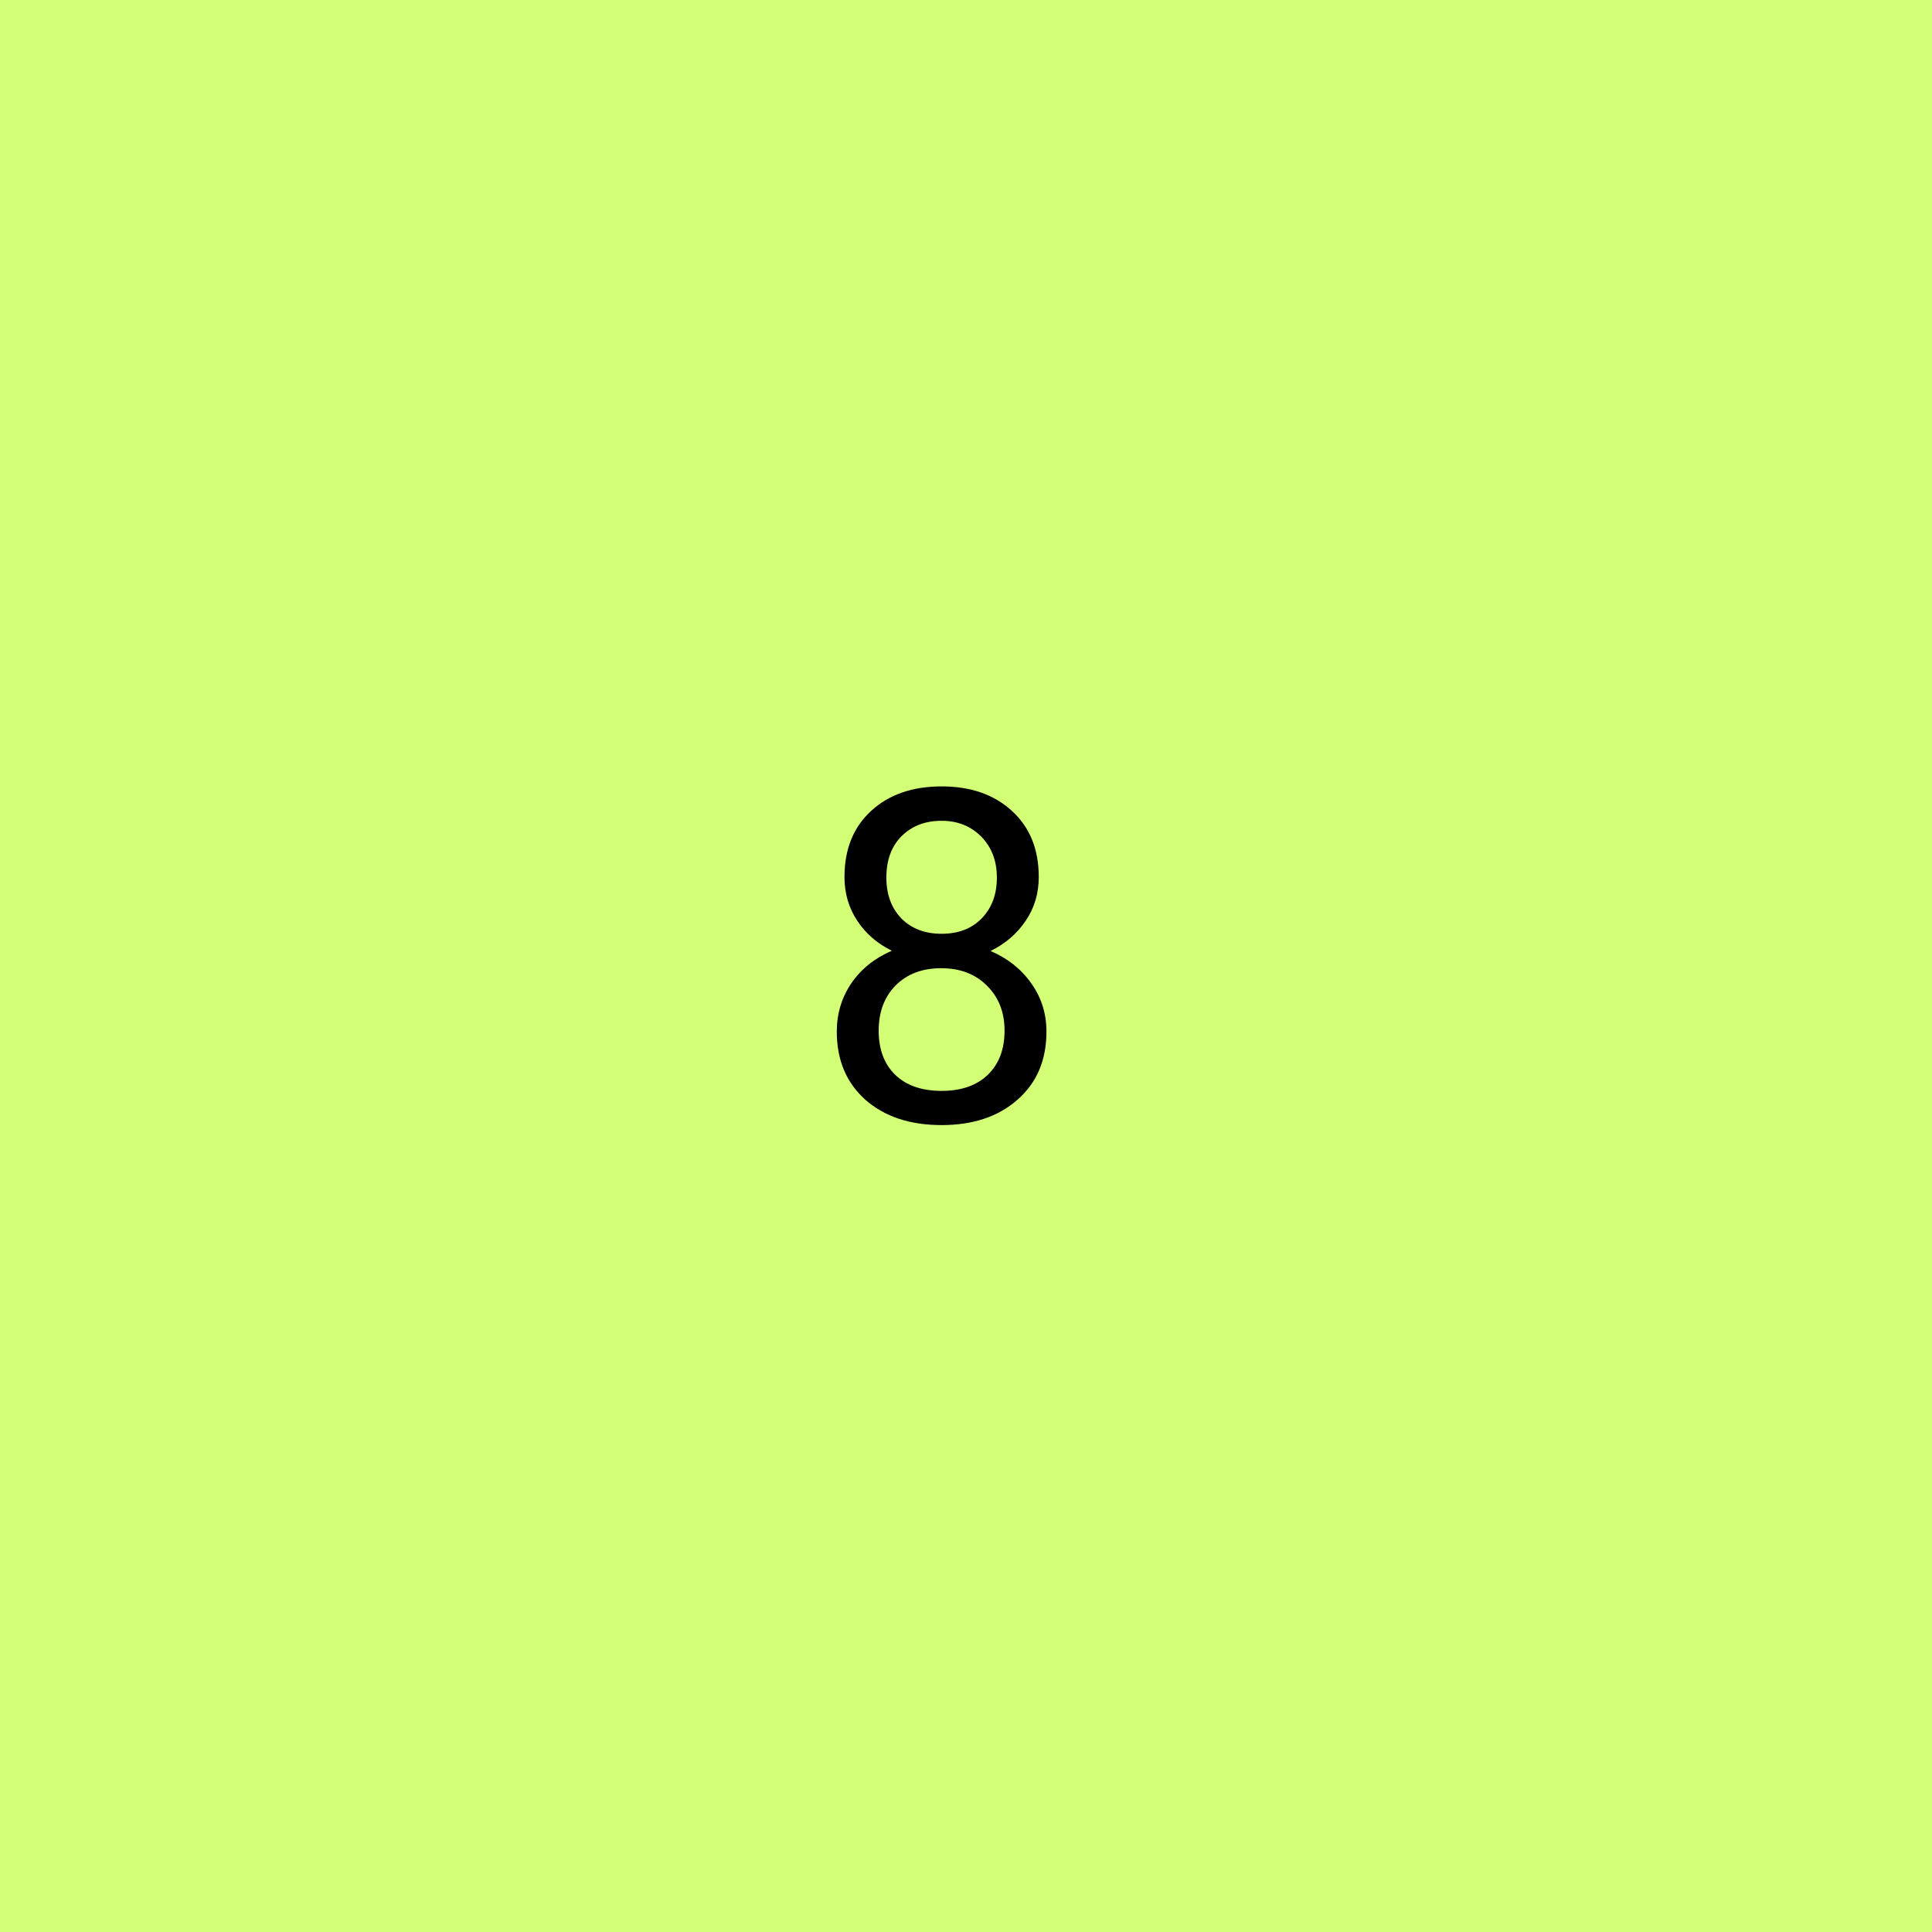
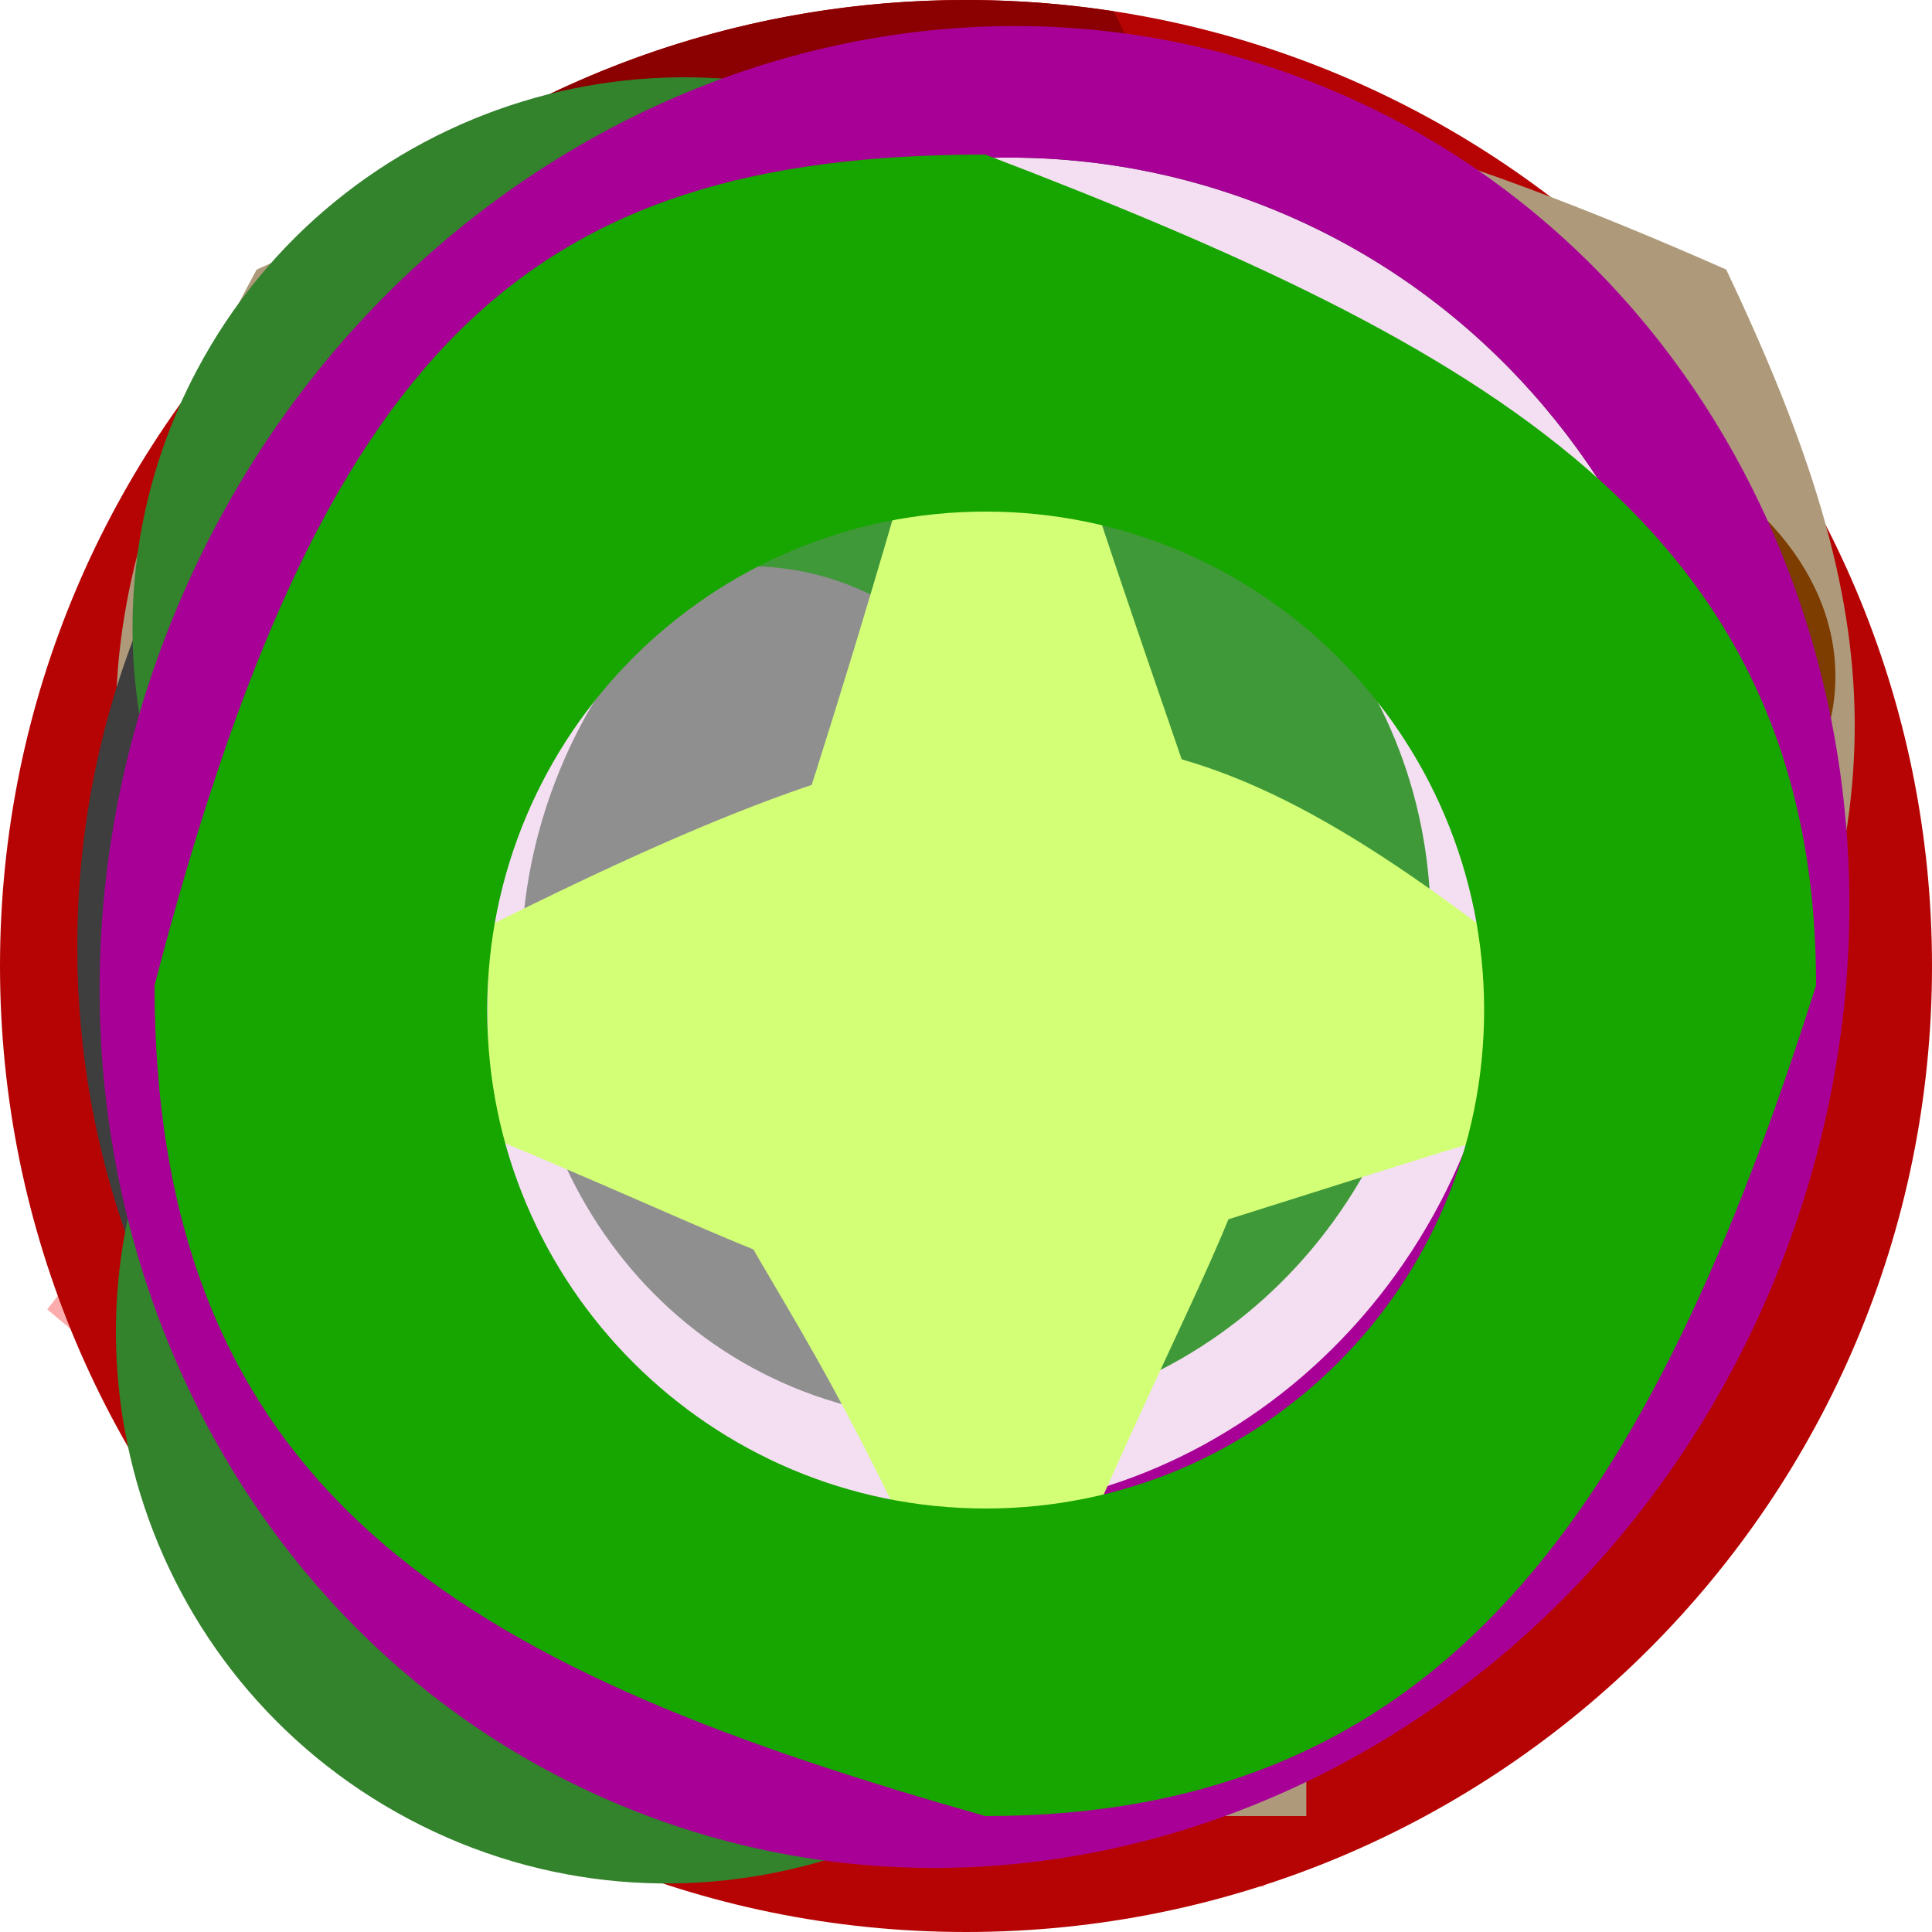
<svg xmlns="http://www.w3.org/2000/svg" width="50" height="50" viewBox="0 0 50 50" fill="none">
  <g id="toppings" clip-path="url(#clip0)">
+     <rect width="50" height="50" fill="white" />
    <path id="ham" d="M16.168 2.41C30.683 4.057 37.764 6.975 47.645 17.355C40.526 27.464 37.493 34.696 32.699 48.832C19.159 47.396 12.469 43.415 1.223 33.886C10.184 22.446 13.732 15.63 16.168 2.41Z" fill="#FCACAC" />
    <g id="pepperonis">
      <circle id="Ellipse 9" cx="25" cy="25" r="25" fill="#B60404" />
      <path id="Intersect" d="M20 15C25.523 15 30 10.523 30 5C30 3.297 29.574 1.694 28.824 0.291C27.577 0.099 26.3 0 25 0C19.372 0 14.178 1.86 10 4.998C10 4.999 10 4.998 10 4.998C10 10.521 14.477 15 20 15Z" fill="#8B0000" />
      <circle id="Ellipse 12" cx="17.5" cy="32.5" r="7.5" fill="#8B0000" />
      <circle id="Ellipse 13" cx="40" cy="20" r="5" fill="#8B0000" />
      <circle id="Ellipse 14" cx="37.5" cy="37.5" r="2.5" fill="#FB9E9E" />
      <circle id="Ellipse 16" cx="7.5" cy="22.5" r="2.5" fill="#FB9E9E" />
      <circle id="Ellipse 15" cx="27.5" cy="17.5" r="2.5" fill="#FB9E9E" />
    </g>
    <path id="shrooms" d="M44.674 6.976C30.009 0.501 21.673 0.183 6.642 6.976C1.714 16.094 1.859 21.204 6.642 30.323C10.548 33.223 12.836 33.984 17.508 30.323V47H33.807V30.323C38.054 33.263 40.427 33.316 44.674 30.323C49.215 21.206 49.001 16.093 44.674 6.976Z" fill="#AE9A7B" />
    <path id="sausage" fill-rule="evenodd" clip-rule="evenodd" d="M24.982 24.577C24.994 24.717 25 24.858 25 25C25 25.142 24.994 25.283 24.982 25.423C24.994 25.425 25.006 25.428 25.018 25.431C25.006 25.288 25 25.145 25 25C25 24.855 25.006 24.712 25.018 24.569C25.006 24.572 24.994 24.575 24.982 24.577ZM10.018 32.077C10.006 32.217 10 32.358 10 32.5C10 36.642 15.037 40 21.25 40C27.463 40 32.5 36.642 32.5 32.5C32.5 32.355 32.494 32.212 32.482 32.069C33.66 32.348 34.928 32.5 36.25 32.5C42.463 32.5 47.5 29.142 47.5 25C47.5 23.634 46.952 22.353 45.995 21.25C46.952 20.147 47.5 18.866 47.5 17.5C47.5 13.358 42.463 10 36.25 10C33.369 10 30.74 10.722 28.75 11.91C26.76 10.722 24.131 10 21.25 10C15.037 10 10 13.358 10 17.5C10 17.642 10.006 17.783 10.018 17.923C5.639 18.949 2.5 21.73 2.5 25C2.5 28.27 5.639 31.051 10.018 32.077Z" fill="#7D3C00" />
-     <g id="onion">
-       <rect id="Rectangle 7" width="50" height="50" fill="#D3FF77" />
-       <path id="5" d="M22.207 24.723L22.641 20.469H27.012V21.471H23.561L23.303 23.797C23.721 23.551 24.195 23.428 24.727 23.428C25.504 23.428 26.121 23.686 26.578 24.201C27.035 24.713 27.264 25.406 27.264 26.281C27.264 27.16 27.025 27.854 26.549 28.361C26.076 28.865 25.414 29.117 24.562 29.117C23.809 29.117 23.193 28.908 22.717 28.49C22.24 28.072 21.969 27.494 21.902 26.756H22.928C22.994 27.244 23.168 27.613 23.449 27.863C23.73 28.109 24.102 28.232 24.562 28.232C25.066 28.232 25.461 28.061 25.746 27.717C26.035 27.373 26.18 26.898 26.18 26.293C26.18 25.723 26.023 25.266 25.711 24.922C25.402 24.574 24.99 24.4 24.475 24.4C24.002 24.4 23.631 24.504 23.361 24.711L23.074 24.945L22.207 24.723Z" fill="black" />
+     <g id="olives">
+       <path id="Subtract" fill-rule="evenodd" clip-rule="evenodd" d="M24.5 2C36.926 2 47 12.074 47 24.5C47 36.926 36.926 47 24.5 47C12.074 47 2 36.926 2 24.5C2 12.074 12.074 2 24.5 2ZM24.5 20C26.985 20 29 22.015 29 24.5C29 26.985 26.985 29 24.5 29C22.015 29 20 26.985 20 24.5C20 22.015 22.015 20 24.5 20Z" fill="#3E3E3E" />
+       <path id="Subtract_2" fill-rule="evenodd" clip-rule="evenodd" d="M24.5 11C31.956 11 38 17.044 38 24.5C38 31.956 31.956 38 24.5 38C17.044 38 11 31.956 11 24.5C11 17.044 17.044 11 24.5 11ZM24.5 20C26.985 20 29 22.015 29 24.5C29 26.985 26.985 29 24.5 29C22.015 29 20 26.985 20 24.5C20 22.015 22.015 20 24.5 20Z" fill="#8F8F8F" />
    </g>
-     <g id="jalapeno">
-       <rect id="Rectangle 8" width="50" height="50" fill="#D3FF77" />
-       <path id="6" d="M25.963 20.463V21.383H25.764C24.92 21.398 24.248 21.648 23.748 22.133C23.248 22.617 22.959 23.299 22.881 24.178C23.33 23.662 23.943 23.404 24.721 23.404C25.463 23.404 26.055 23.666 26.496 24.189C26.941 24.713 27.164 25.389 27.164 26.217C27.164 27.096 26.924 27.799 26.443 28.326C25.967 28.854 25.326 29.117 24.521 29.117C23.705 29.117 23.043 28.805 22.535 28.18C22.027 27.551 21.773 26.742 21.773 25.754V25.338C21.773 23.768 22.107 22.568 22.775 21.74C23.447 20.908 24.445 20.482 25.77 20.463H25.963ZM24.539 24.307C24.168 24.307 23.826 24.418 23.514 24.641C23.201 24.863 22.984 25.143 22.863 25.479V25.877C22.863 26.58 23.021 27.146 23.338 27.576C23.654 28.006 24.049 28.221 24.521 28.221C25.01 28.221 25.393 28.041 25.67 27.682C25.951 27.322 26.092 26.852 26.092 26.27C26.092 25.684 25.949 25.211 25.664 24.852C25.383 24.488 25.008 24.307 24.539 24.307Z" fill="black" />
+     <g id="peppers">
+       <path id="Subtract_3" fill-rule="evenodd" clip-rule="evenodd" d="M24.37 3.662C27.048 5.081 29.088 7.231 30.374 9.736C33.17 9.394 36.094 9.874 38.772 11.293C45.731 14.981 48.384 23.612 44.696 30.571C41.965 35.725 36.522 38.517 31.055 38.121C30.782 39.154 30.387 40.172 29.865 41.157C26.177 48.117 17.546 50.769 10.587 47.081C3.627 43.394 0.975 34.763 4.662 27.803C5.184 26.819 5.805 25.92 6.506 25.113C3.108 20.812 2.361 14.741 5.092 9.587C8.78 2.627 17.411 -0.025 24.37 3.662ZM23.174 12.251C24.877 13.153 26.175 14.521 26.994 16.116C28.773 15.898 30.634 16.204 32.338 17.106C36.767 19.453 38.455 24.945 36.108 29.374C34.37 32.654 30.907 34.431 27.427 34.178C27.253 34.836 27.002 35.484 26.67 36.111C24.323 40.539 18.831 42.227 14.402 39.881C9.973 37.534 8.285 32.042 10.632 27.613C10.964 26.986 11.359 26.414 11.806 25.901C9.643 23.164 9.168 19.301 10.906 16.021C13.252 11.592 18.745 9.904 23.174 12.251Z" fill="#33822C" />
+       <path id="Subtract_4" fill-rule="evenodd" clip-rule="evenodd" d="M39.612 29.863C37.469 33.907 33.198 36.098 28.908 35.787C28.693 36.598 28.383 37.397 27.974 38.17C25.08 43.631 18.307 45.712 12.846 42.819C7.385 39.925 5.303 33.152 8.197 27.691C8.606 26.918 9.093 26.213 9.644 25.58C6.977 22.205 6.391 17.441 8.534 13.396C11.428 7.935 18.201 5.853 23.662 8.747C25.763 9.86 27.363 11.547 28.373 13.513C30.567 13.245 32.862 13.622 34.963 14.735C40.424 17.628 42.506 24.401 39.612 29.863ZM22.723 15.486C24.06 16.194 25.078 17.268 25.721 18.519C27.117 18.348 28.577 18.588 29.914 19.297C33.389 21.138 34.714 25.448 32.873 28.923C31.509 31.497 28.791 32.891 26.061 32.693C25.924 33.209 25.727 33.718 25.466 34.21C23.625 37.685 19.315 39.009 15.84 37.168C12.364 35.327 11.04 31.017 12.881 27.541C13.142 27.049 13.452 26.601 13.802 26.198C12.105 24.05 11.732 21.018 13.096 18.444C14.938 14.969 19.247 13.645 22.723 15.486Z" fill="#409939" />
    </g>
-     <g id="pepper">
-       <rect id="Rectangle 9" width="50" height="50" fill="#D3FF77" />
-       <path id="7" d="M27.217 21.078L23.684 29H22.547L26.068 21.359H21.451V20.469H27.217V21.078Z" fill="black" />
+     <g id="onions">
+       <path id="Subtract_5" fill-rule="evenodd" clip-rule="evenodd" d="M17.852 43.739C27.765 47.537 39.1 42.005 43.169 31.384C47.238 20.763 42.5 9.075 32.587 5.277C22.674 1.479 11.34 7.01 7.271 17.631C3.202 28.253 7.939 39.941 17.852 43.739ZM19.08 40.534C27.341 43.699 36.786 39.089 40.177 30.238C43.568 21.387 39.62 11.647 31.36 8.482C23.099 5.317 13.653 9.927 10.262 18.777C6.871 27.628 10.819 37.369 19.08 40.534Z" fill="#F3DFF1" />
+       <path id="Subtract_6" fill-rule="evenodd" clip-rule="evenodd" d="M16.624 46.944C28.189 51.375 41.413 44.922 46.16 32.53C50.908 20.139 45.381 6.502 33.816 2.072C22.25 -2.359 9.027 4.094 4.279 16.485C-0.468 28.877 5.059 42.513 16.624 46.944ZM17.852 43.739C27.765 47.537 39.1 42.005 43.169 31.384C47.238 20.763 42.501 9.075 32.587 5.277C22.675 1.479 11.34 7.01 7.271 17.631C3.202 28.253 7.939 39.941 17.852 43.739Z" fill="#A80097" />
+       <path id="Subtract_7" fill-rule="evenodd" clip-rule="evenodd" d="M19.92 38.337C27.138 41.103 35.379 37.105 38.327 29.41C41.276 21.714 37.815 13.233 30.597 10.468C23.379 7.703 15.138 11.7 12.19 19.396C9.241 27.092 12.702 35.572 19.92 38.337ZM20.81 36.015C26.825 38.319 33.692 34.988 36.149 28.575C38.606 22.162 35.722 15.095 29.707 12.79C23.693 10.486 16.825 13.817 14.368 20.23C11.911 26.644 14.795 33.711 20.81 36.015Z" fill="#F3DFF1" />
+       <path id="Subtract_8" fill-rule="evenodd" clip-rule="evenodd" d="M19.08 40.534C27.341 43.699 36.786 39.089 40.177 30.238C43.568 21.387 39.62 11.647 31.36 8.482C23.099 5.317 13.653 9.927 10.262 18.777C6.872 27.628 10.819 37.369 19.08 40.534ZM19.957 38.244C27.038 40.957 35.134 37.006 38.041 29.42C40.947 21.833 37.563 13.484 30.483 10.771C23.402 8.059 15.306 12.01 12.399 19.596C9.493 27.183 12.877 35.532 19.957 38.244Z" fill="#A80097" />
    </g>
-     <g id="tomato">
-       <rect id="Rectangle 10" width="50" height="50" fill="#D3FF77" />
-       <path id="8" d="M26.883 22.695C26.883 23.121 26.77 23.5 26.543 23.832C26.32 24.164 26.018 24.424 25.635 24.611C26.08 24.803 26.432 25.082 26.689 25.449C26.951 25.816 27.082 26.232 27.082 26.697C27.082 27.436 26.832 28.023 26.332 28.461C25.836 28.898 25.182 29.117 24.369 29.117C23.549 29.117 22.891 28.898 22.395 28.461C21.902 28.02 21.656 27.432 21.656 26.697C21.656 26.236 21.781 25.82 22.031 25.449C22.285 25.078 22.635 24.797 23.08 24.605C22.701 24.418 22.402 24.158 22.184 23.826C21.965 23.494 21.855 23.117 21.855 22.695C21.855 21.977 22.086 21.406 22.547 20.984C23.008 20.562 23.615 20.352 24.369 20.352C25.119 20.352 25.725 20.562 26.186 20.984C26.65 21.406 26.883 21.977 26.883 22.695ZM25.998 26.674C25.998 26.197 25.846 25.809 25.541 25.508C25.24 25.207 24.846 25.057 24.357 25.057C23.869 25.057 23.477 25.205 23.18 25.502C22.887 25.799 22.74 26.189 22.74 26.674C22.74 27.158 22.883 27.539 23.168 27.816C23.457 28.094 23.857 28.232 24.369 28.232C24.877 28.232 25.275 28.094 25.564 27.816C25.854 27.535 25.998 27.154 25.998 26.674ZM24.369 21.242C23.943 21.242 23.598 21.375 23.332 21.641C23.07 21.902 22.939 22.26 22.939 22.713C22.939 23.146 23.068 23.498 23.326 23.768C23.588 24.033 23.936 24.166 24.369 24.166C24.803 24.166 25.148 24.033 25.406 23.768C25.668 23.498 25.799 23.146 25.799 22.713C25.799 22.279 25.664 21.926 25.395 21.652C25.125 21.379 24.783 21.242 24.369 21.242Z" fill="black" />
+     <g id="jalapinos">
+       <path id="Rectangle 22" d="M23.16 13.24H28.403C34.109 30.44 34.109 26.14 28.403 39.04H23.16C16.91 26.14 16.91 34.74 23.16 13.24Z" fill="#D3FF77" />
+       <path id="Rectangle 23" d="M38.436 24.053L38.419 29.48C21.209 34.74 25.509 34.74 12.619 29.398L12.636 23.971C25.509 17.54 29.809 17.54 38.436 24.053Z" fill="#D3FF77" />
+       <path id="Subtract_9" fill-rule="evenodd" clip-rule="evenodd" d="M25.5 47C37.374 47 42.709 39.04 47 25.5C47 13.626 38.409 8.94 25.5 4C13.626 4 8.309 8.94 4 25.5C4.009 39.04 12.609 43.34 25.5 47ZM25.509 39.04C32.634 39.04 38.409 33.264 38.409 26.14C38.409 19.015 32.634 13.24 25.509 13.24C18.385 13.24 12.609 19.015 12.609 26.14C12.609 33.264 18.385 39.04 25.509 39.04Z" fill="#17A500" />
    </g>
  </g>
  <defs>
    <clipPath id="clip0">
      <rect width="50" height="50" fill="white" />
    </clipPath>
  </defs>
</svg>
